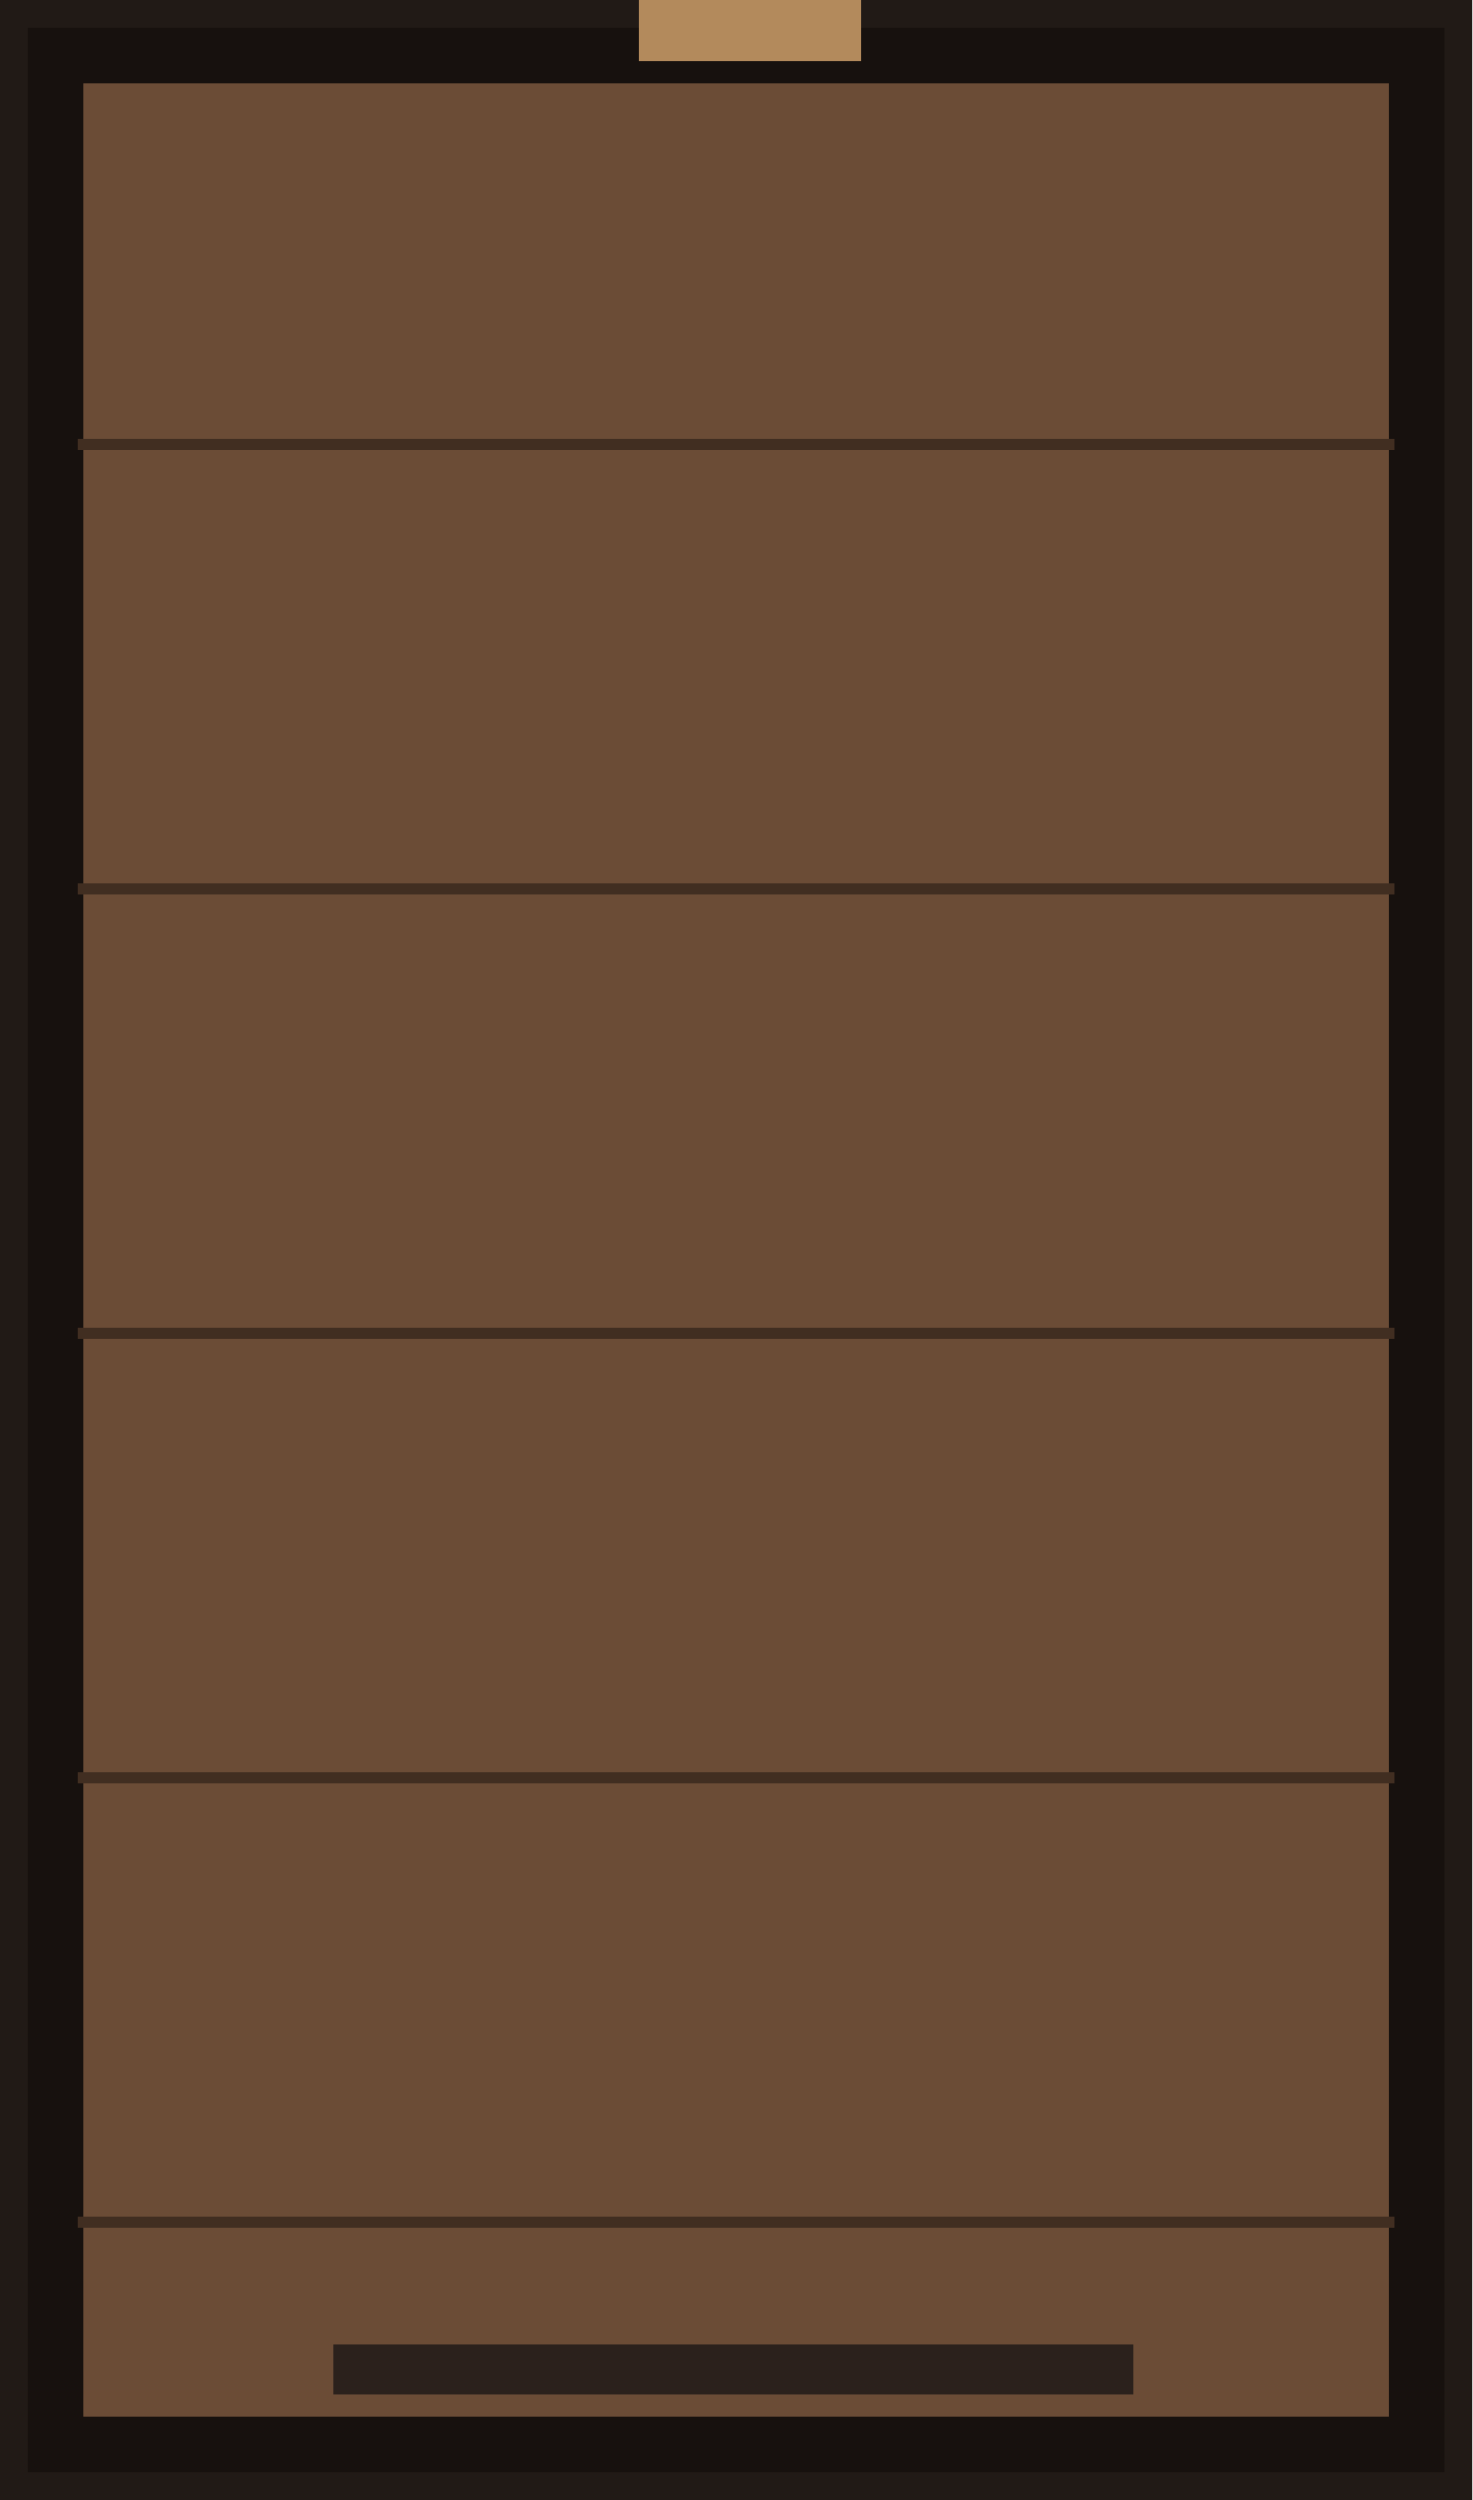
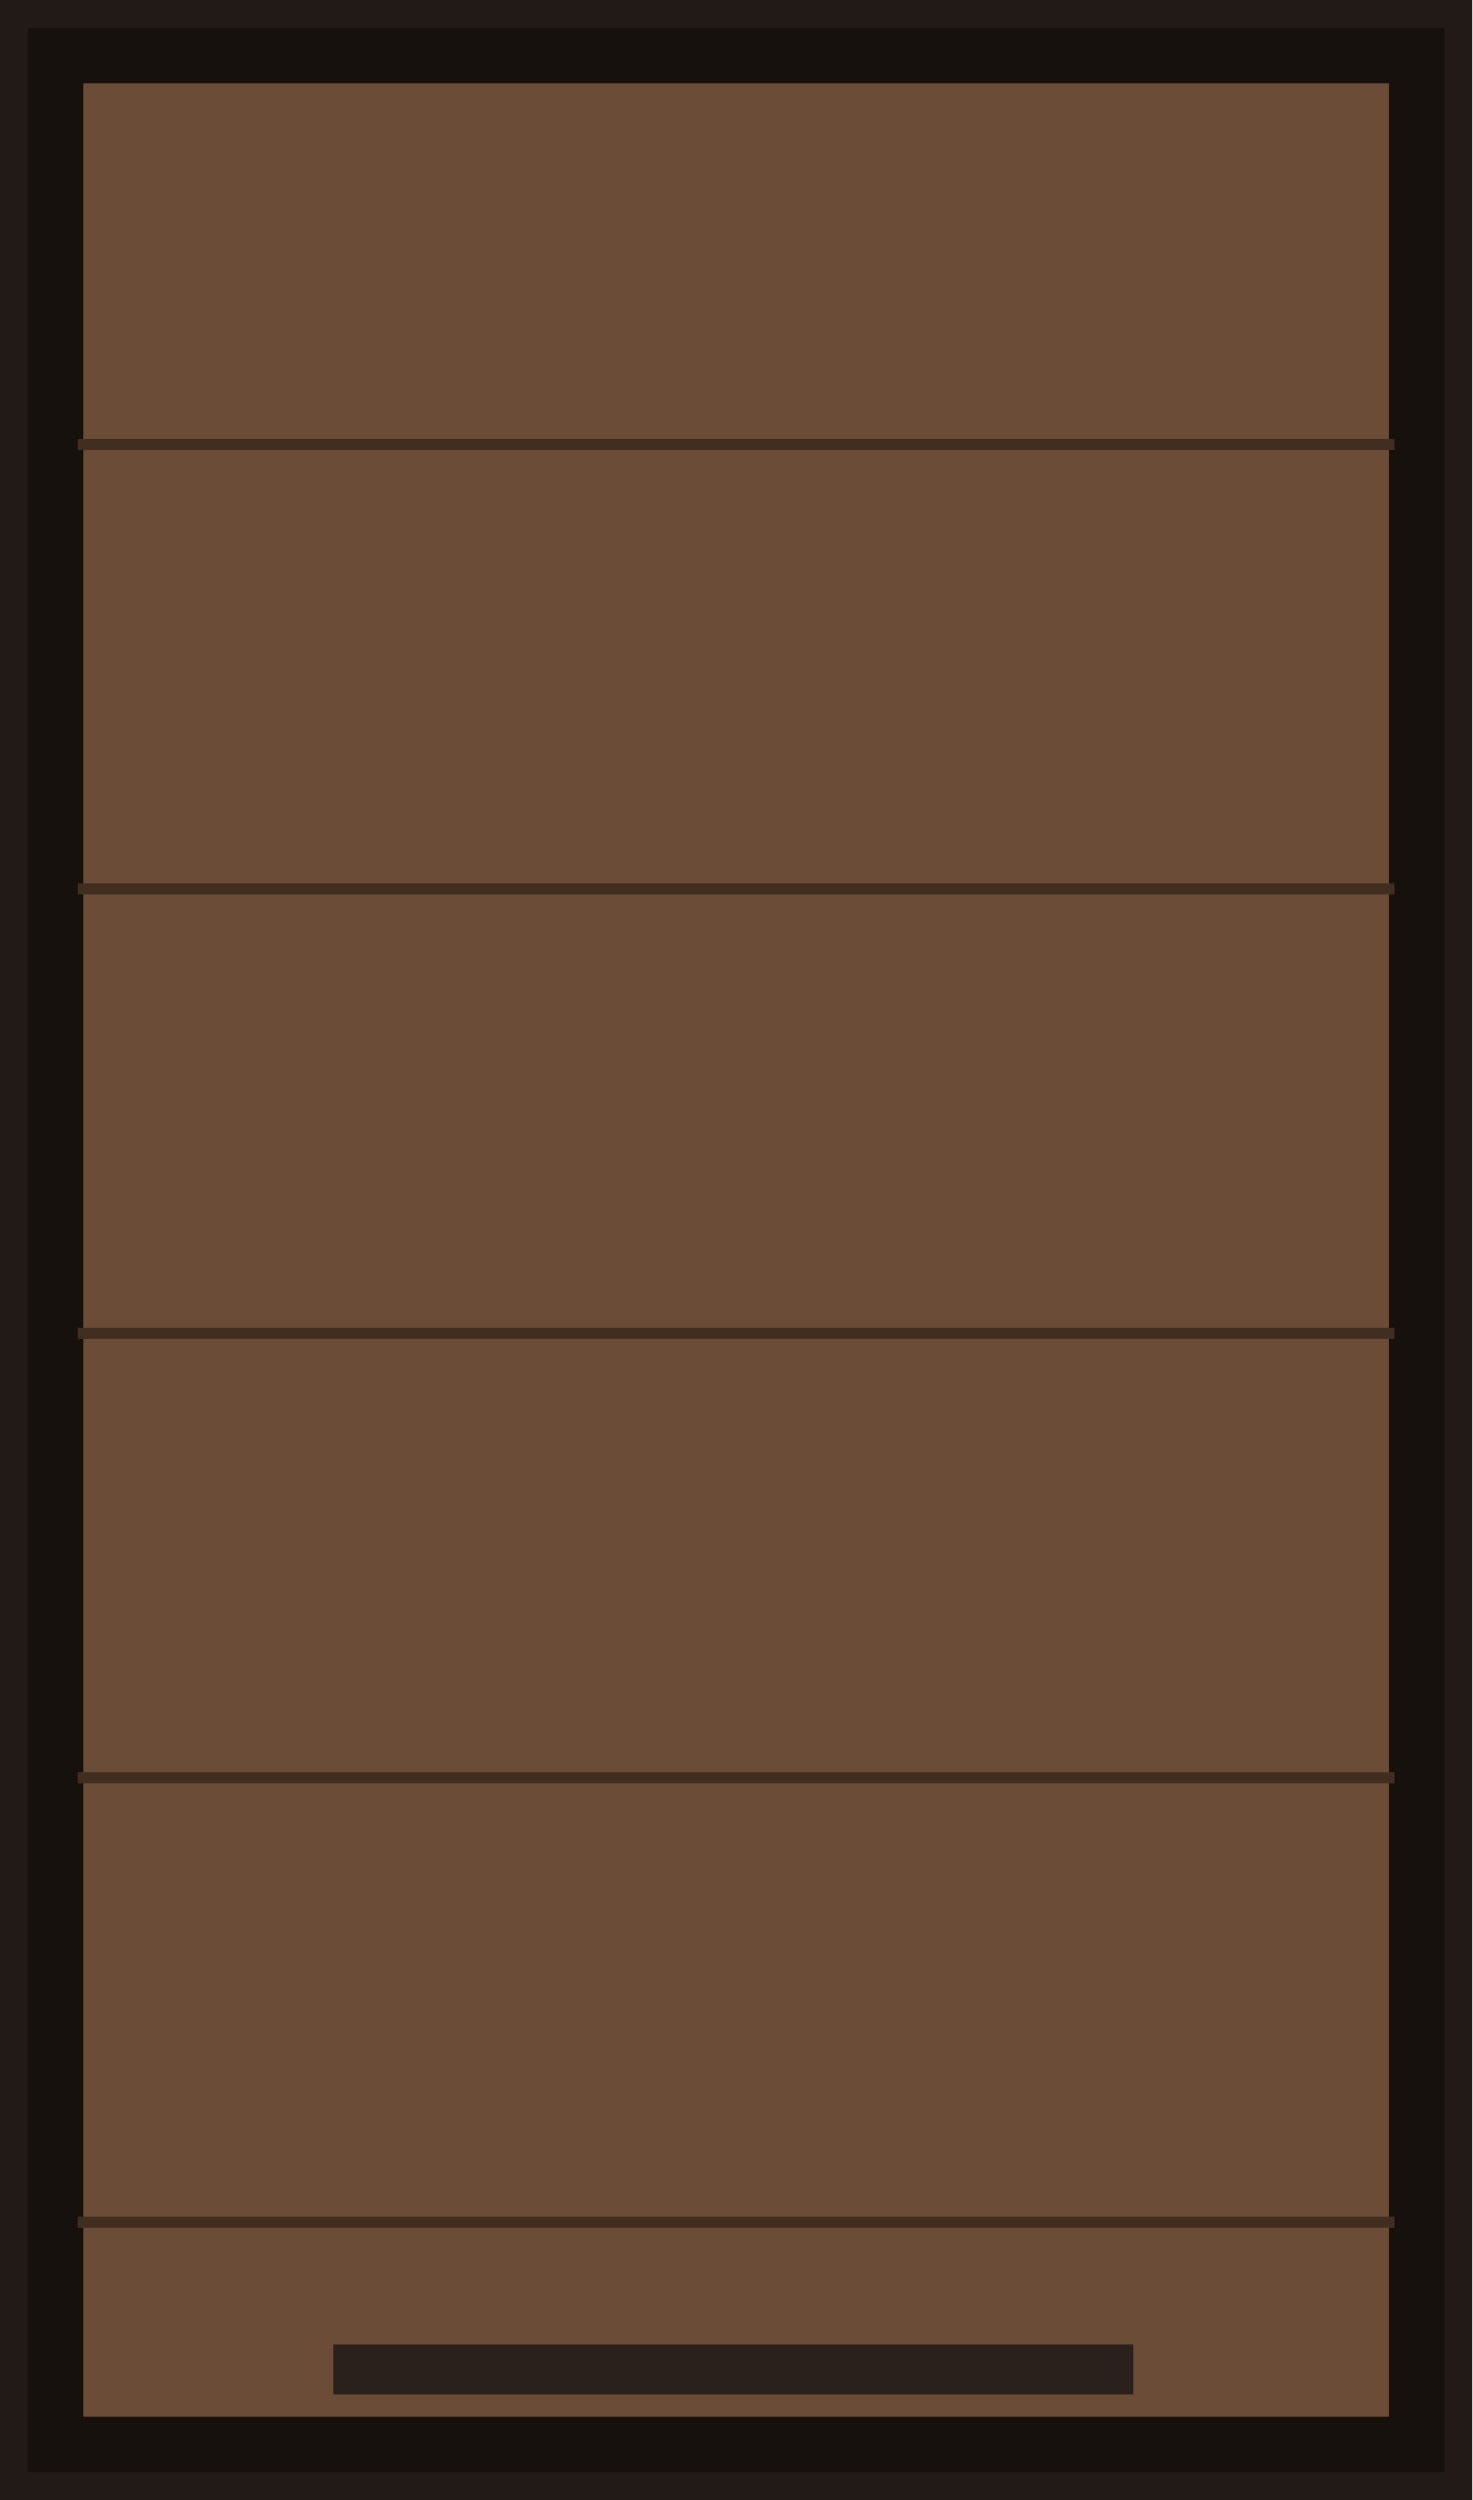
<svg xmlns="http://www.w3.org/2000/svg" viewBox="0 0 13.25 22.5">
  <rect width="13.25" height="22.5" fill="#211a16" />
  <rect x=".5" y=".5" width="12.25" height="21.5" fill="#6b4c36" stroke="#17110e" stroke-width=".5" />
  <g stroke="#412e21" stroke-width=".1">
    <path d="M.7 4h11.85M.7 8h11.85M.7 12h11.85M.7 16h11.85M.7 20h11.85" />
  </g>
-   <path d="M5.75 0h2v.55h-2" fill="#b38a5c" />
  <rect x="3" y="21.1" width="7.2" height=".45" fill="#2b211c" />
</svg>
